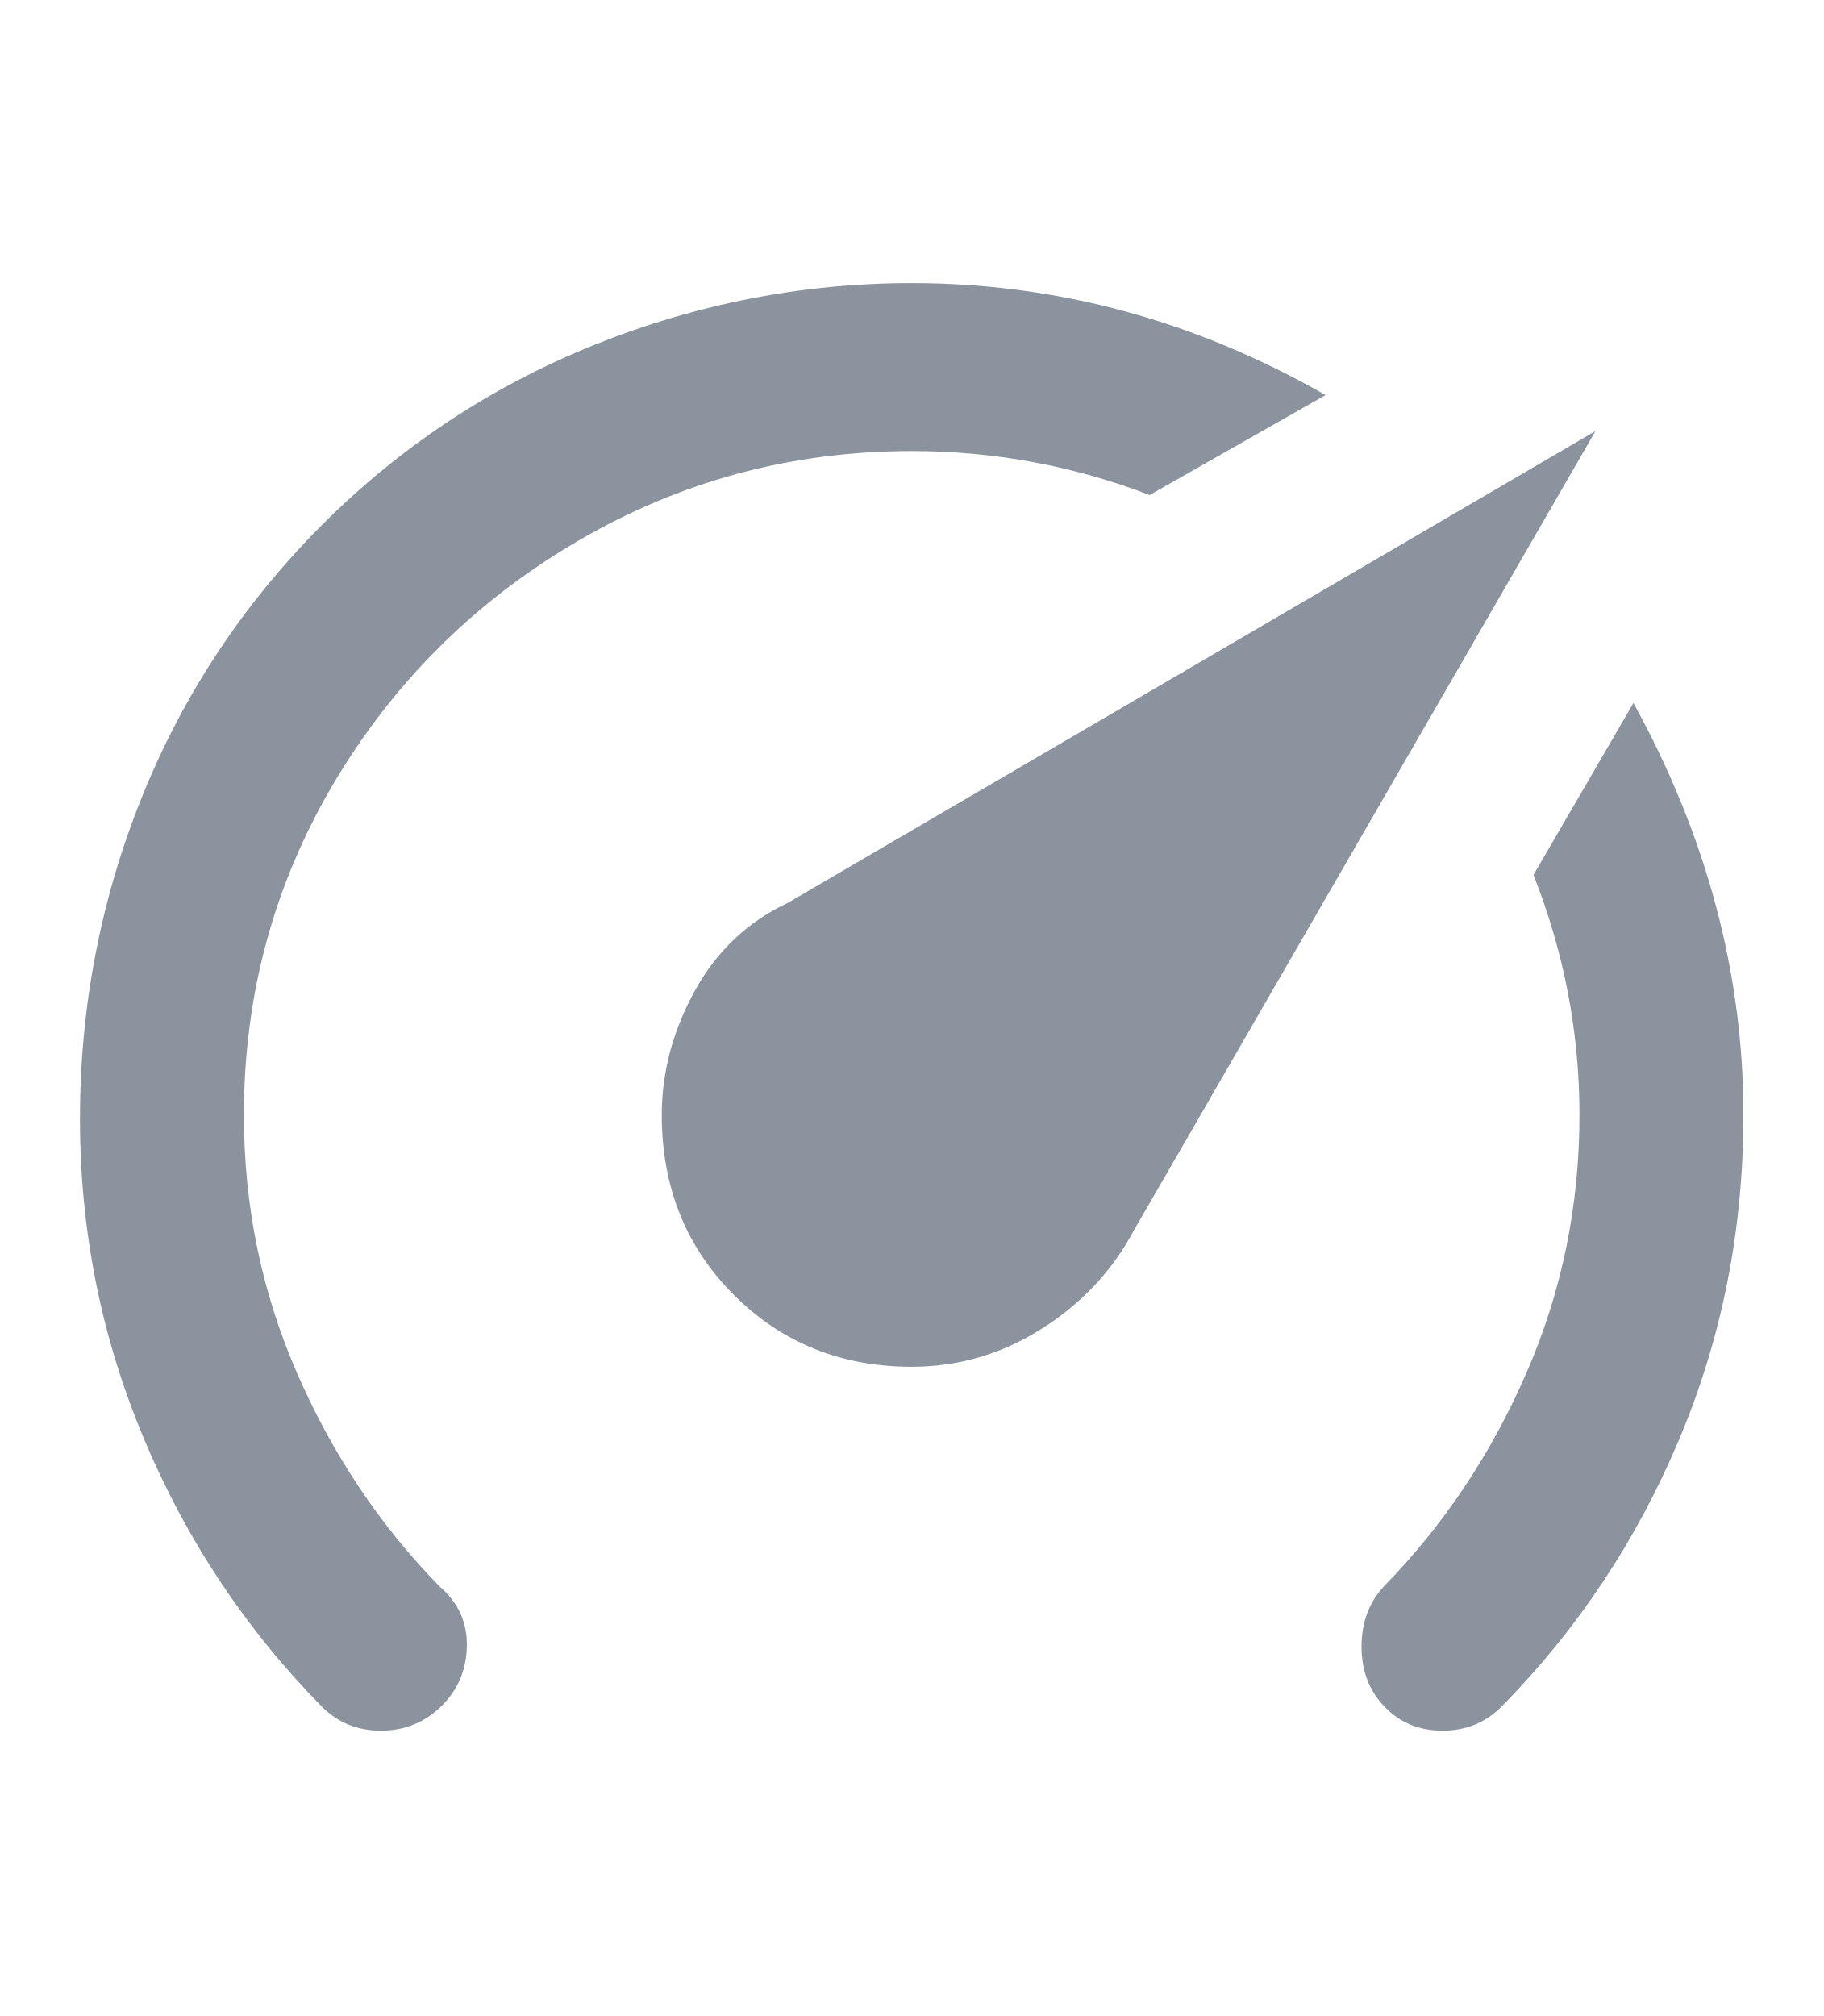
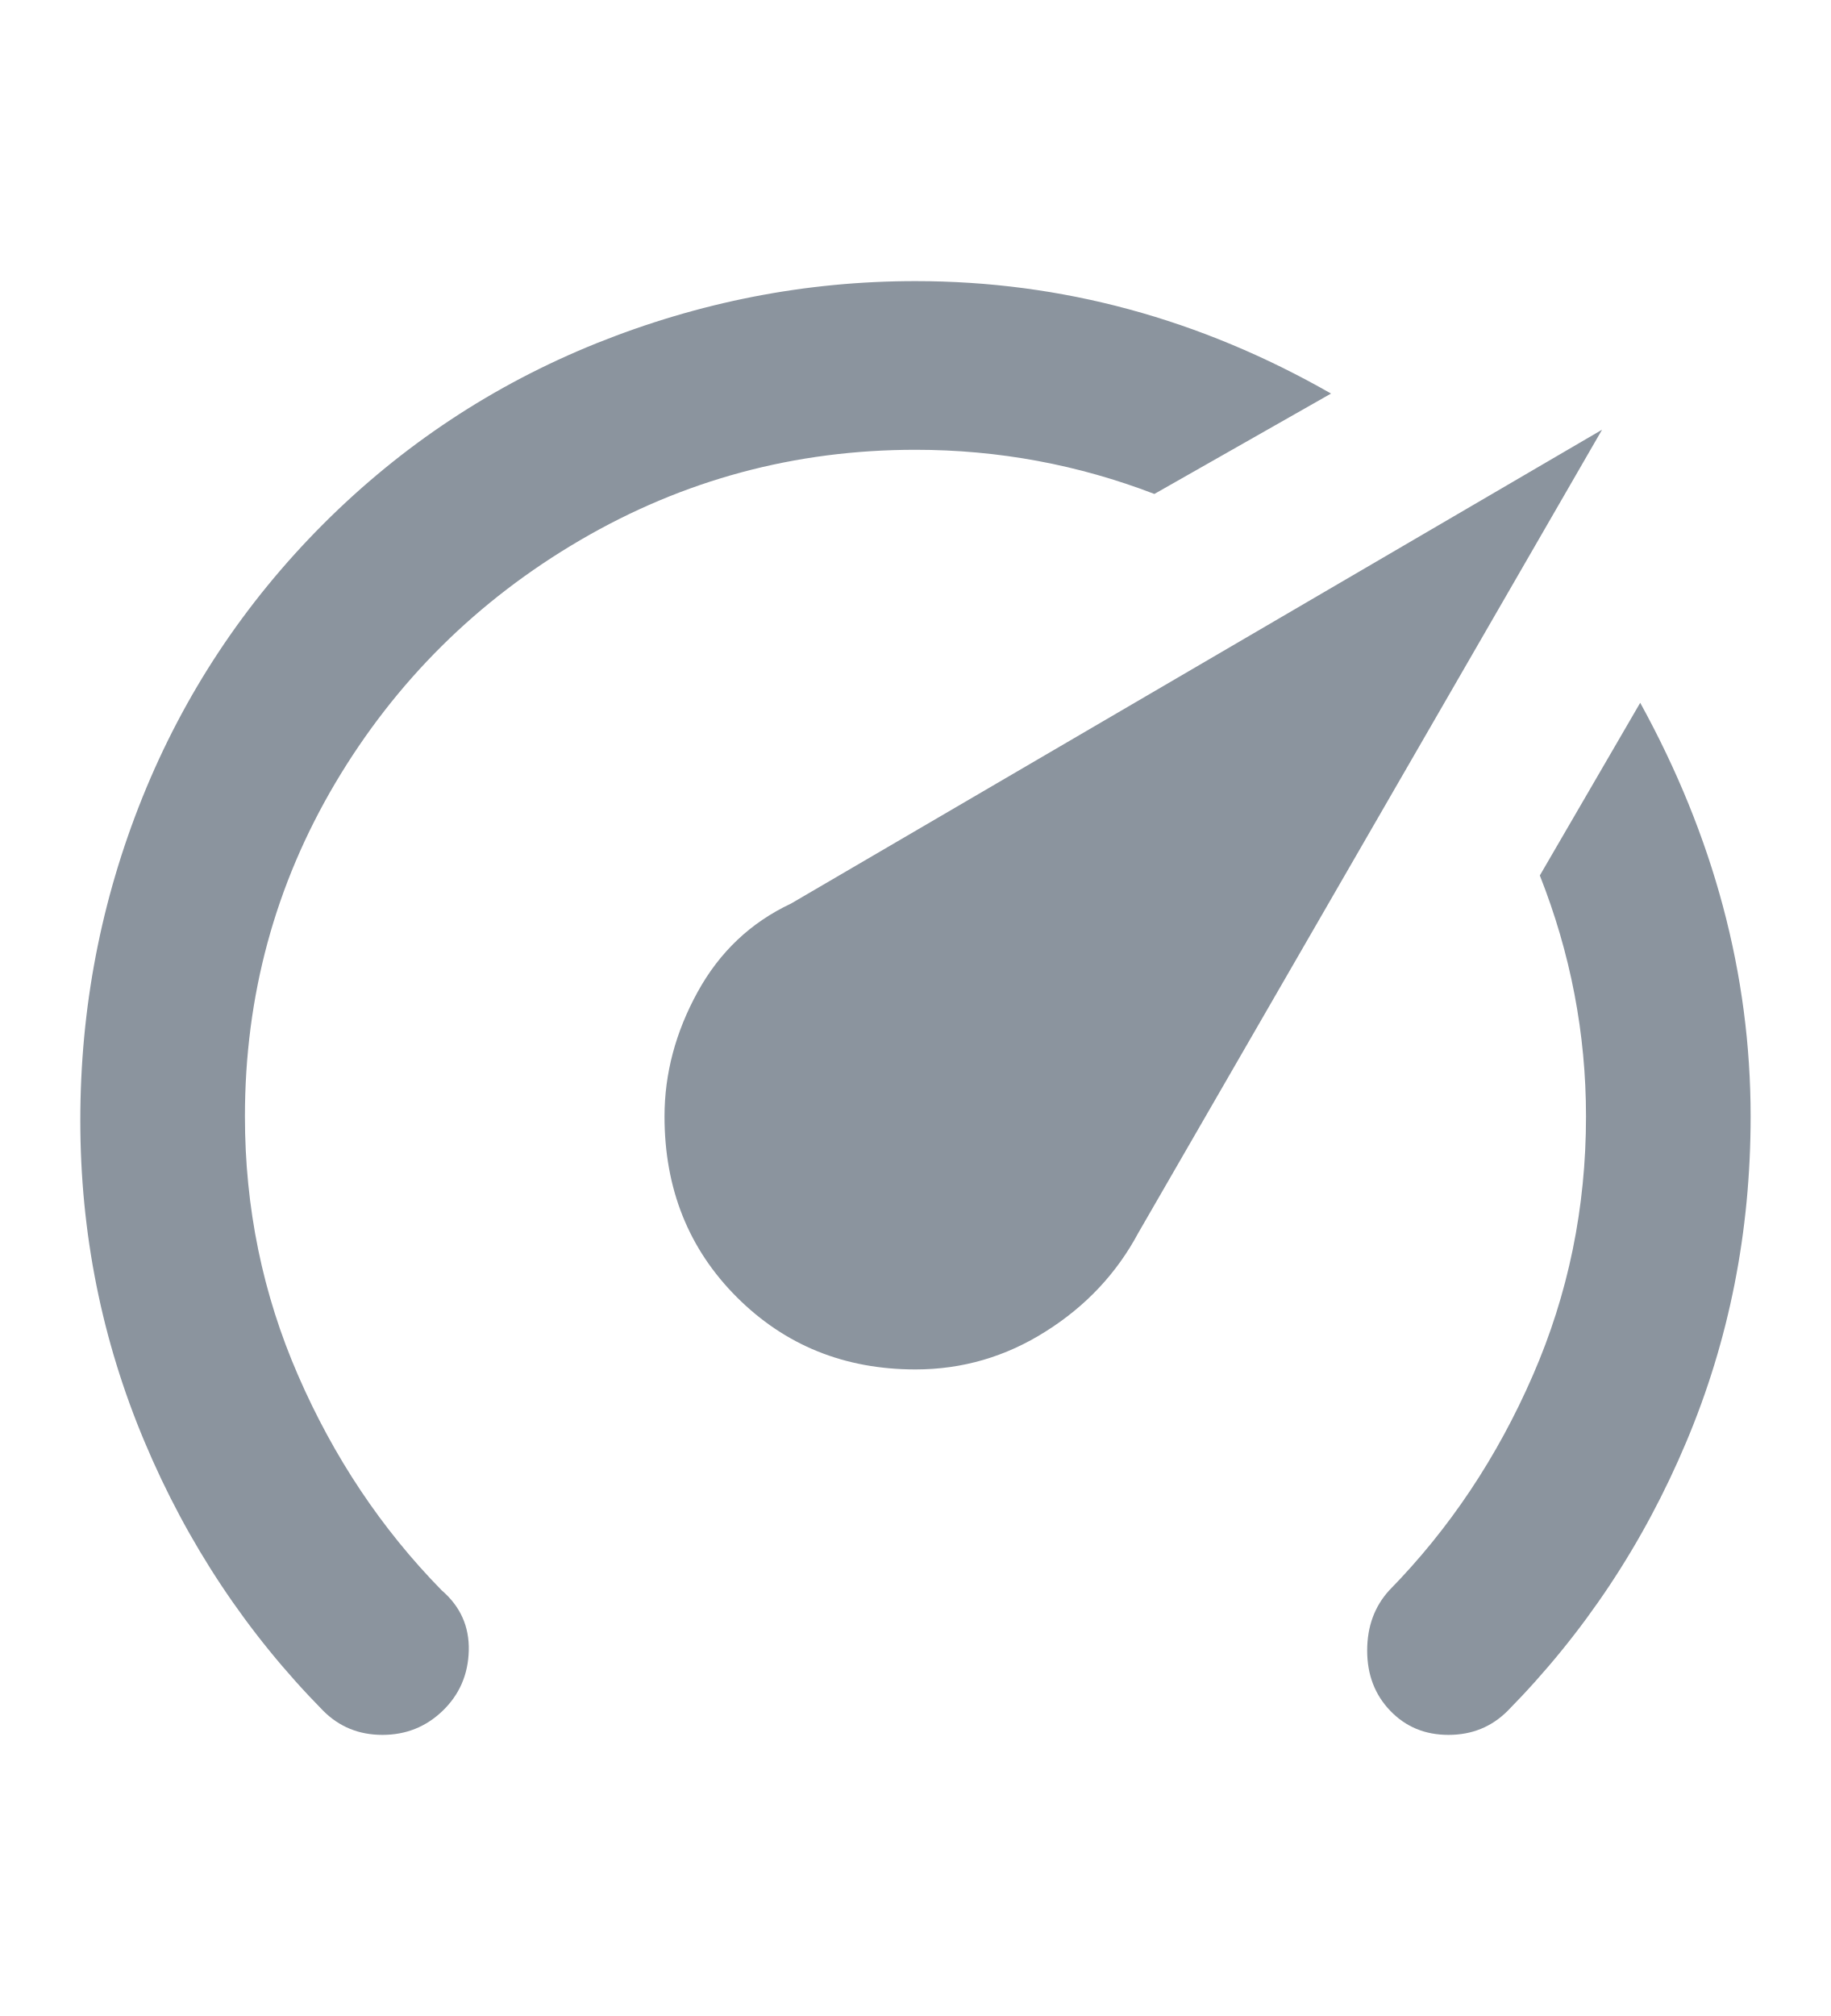
- <svg xmlns="http://www.w3.org/2000/svg" viewBox="-4 15.64 91.2 100.83" height="20" role="img" aria-label="speedometer">
+ <svg xmlns="http://www.w3.org/2000/svg" viewBox="-4 15.8 91.2 100.4" height="20" role="img" aria-label="speedometer">
  <path fill="#8b949e" fill-rule="evenodd" d="M41.6 84C38.07 84 35.1 82.8 32.7 80.4C30.3 78 29.1 75 29.1 71.4C29.1 69.27 29.65 67.2 30.75 65.2C31.85 63.2 33.4 61.74 35.4 60.8L75.8 37.2L52.7 77.2C51.63 79.2 50.1 80.84 48.1 82.1C46.1 83.37 43.93 84 41.6 84ZM41.6 29.8C48.87 29.8 55.77 31.67 62.3 35.4L53.5 40.4C49.7 38.94 45.73 38.2 41.6 38.2C35.6 38.2 30.03 39.7 24.9 42.7C19.77 45.7 15.7 49.74 12.7 54.8C9.7 59.87 8.2 65.4 8.2 71.4C8.2 75.94 9.08 80.24 10.85 84.3C12.62 88.37 15 91.94 18 95L18 95C18.93 95.8 19.38 96.8 19.35 98C19.32 99.2 18.88 100.2 18.05 101C17.22 101.8 16.22 102.2 15.05 102.2C13.88 102.2 12.9 101.8 12.1 101L12.1 101C8.3 97.14 5.33 92.67 3.2 87.6C1.07 82.54 0 77.2 0 71.6C0 66 1.03 60.64 3.1 55.5C5.17 50.37 8.17 45.84 12.1 41.9C16.03 37.97 20.57 34.97 25.7 32.9C30.83 30.84 36.13 29.8 41.6 29.8ZM83.2 71.4C83.2 77.14 82.13 82.54 80 87.6C77.87 92.67 74.9 97.14 71.1 101L71.1 101C70.3 101.8 69.32 102.2 68.15 102.2C66.98 102.2 66.02 101.8 65.25 101C64.48 100.2 64.1 99.2 64.1 98C64.1 96.8 64.47 95.8 65.2 95L65.2 95C68.2 91.94 70.58 88.37 72.35 84.3C74.12 80.24 75 75.94 75 71.4C75 67.27 74.23 63.27 72.7 59.4L77.7 50.8C81.37 57.47 83.2 64.34 83.2 71.4Z" />
</svg>
